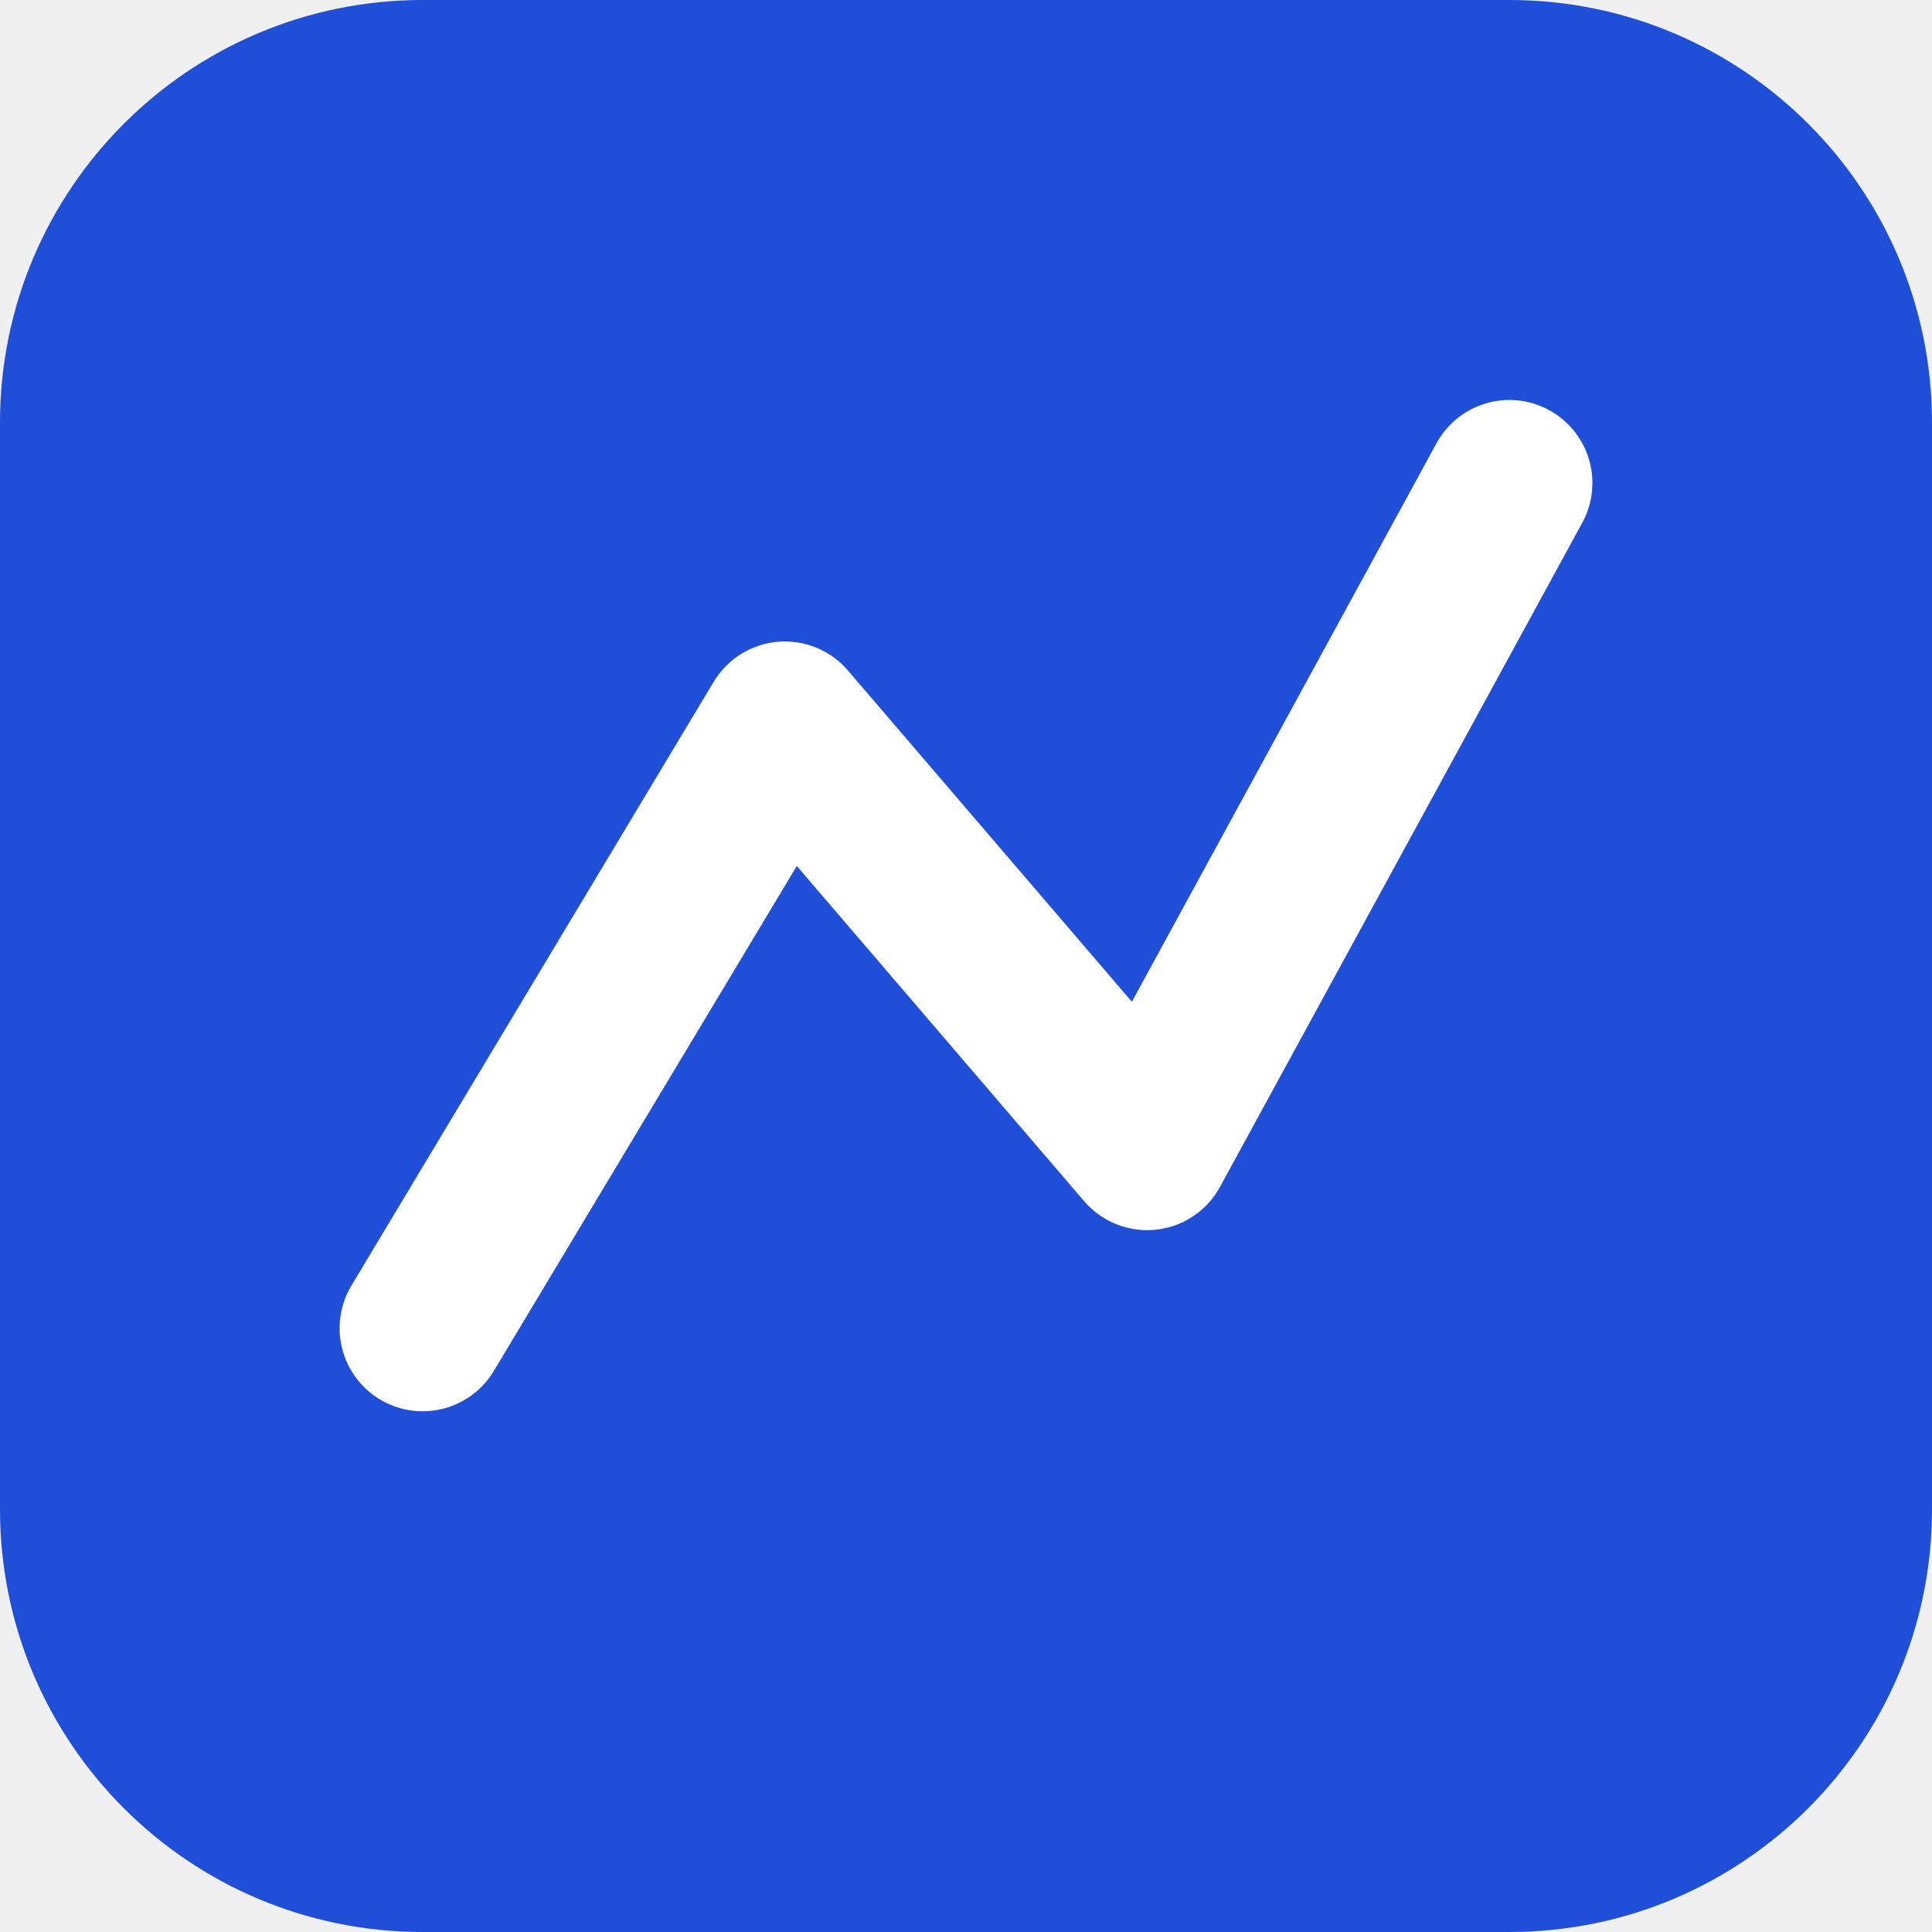
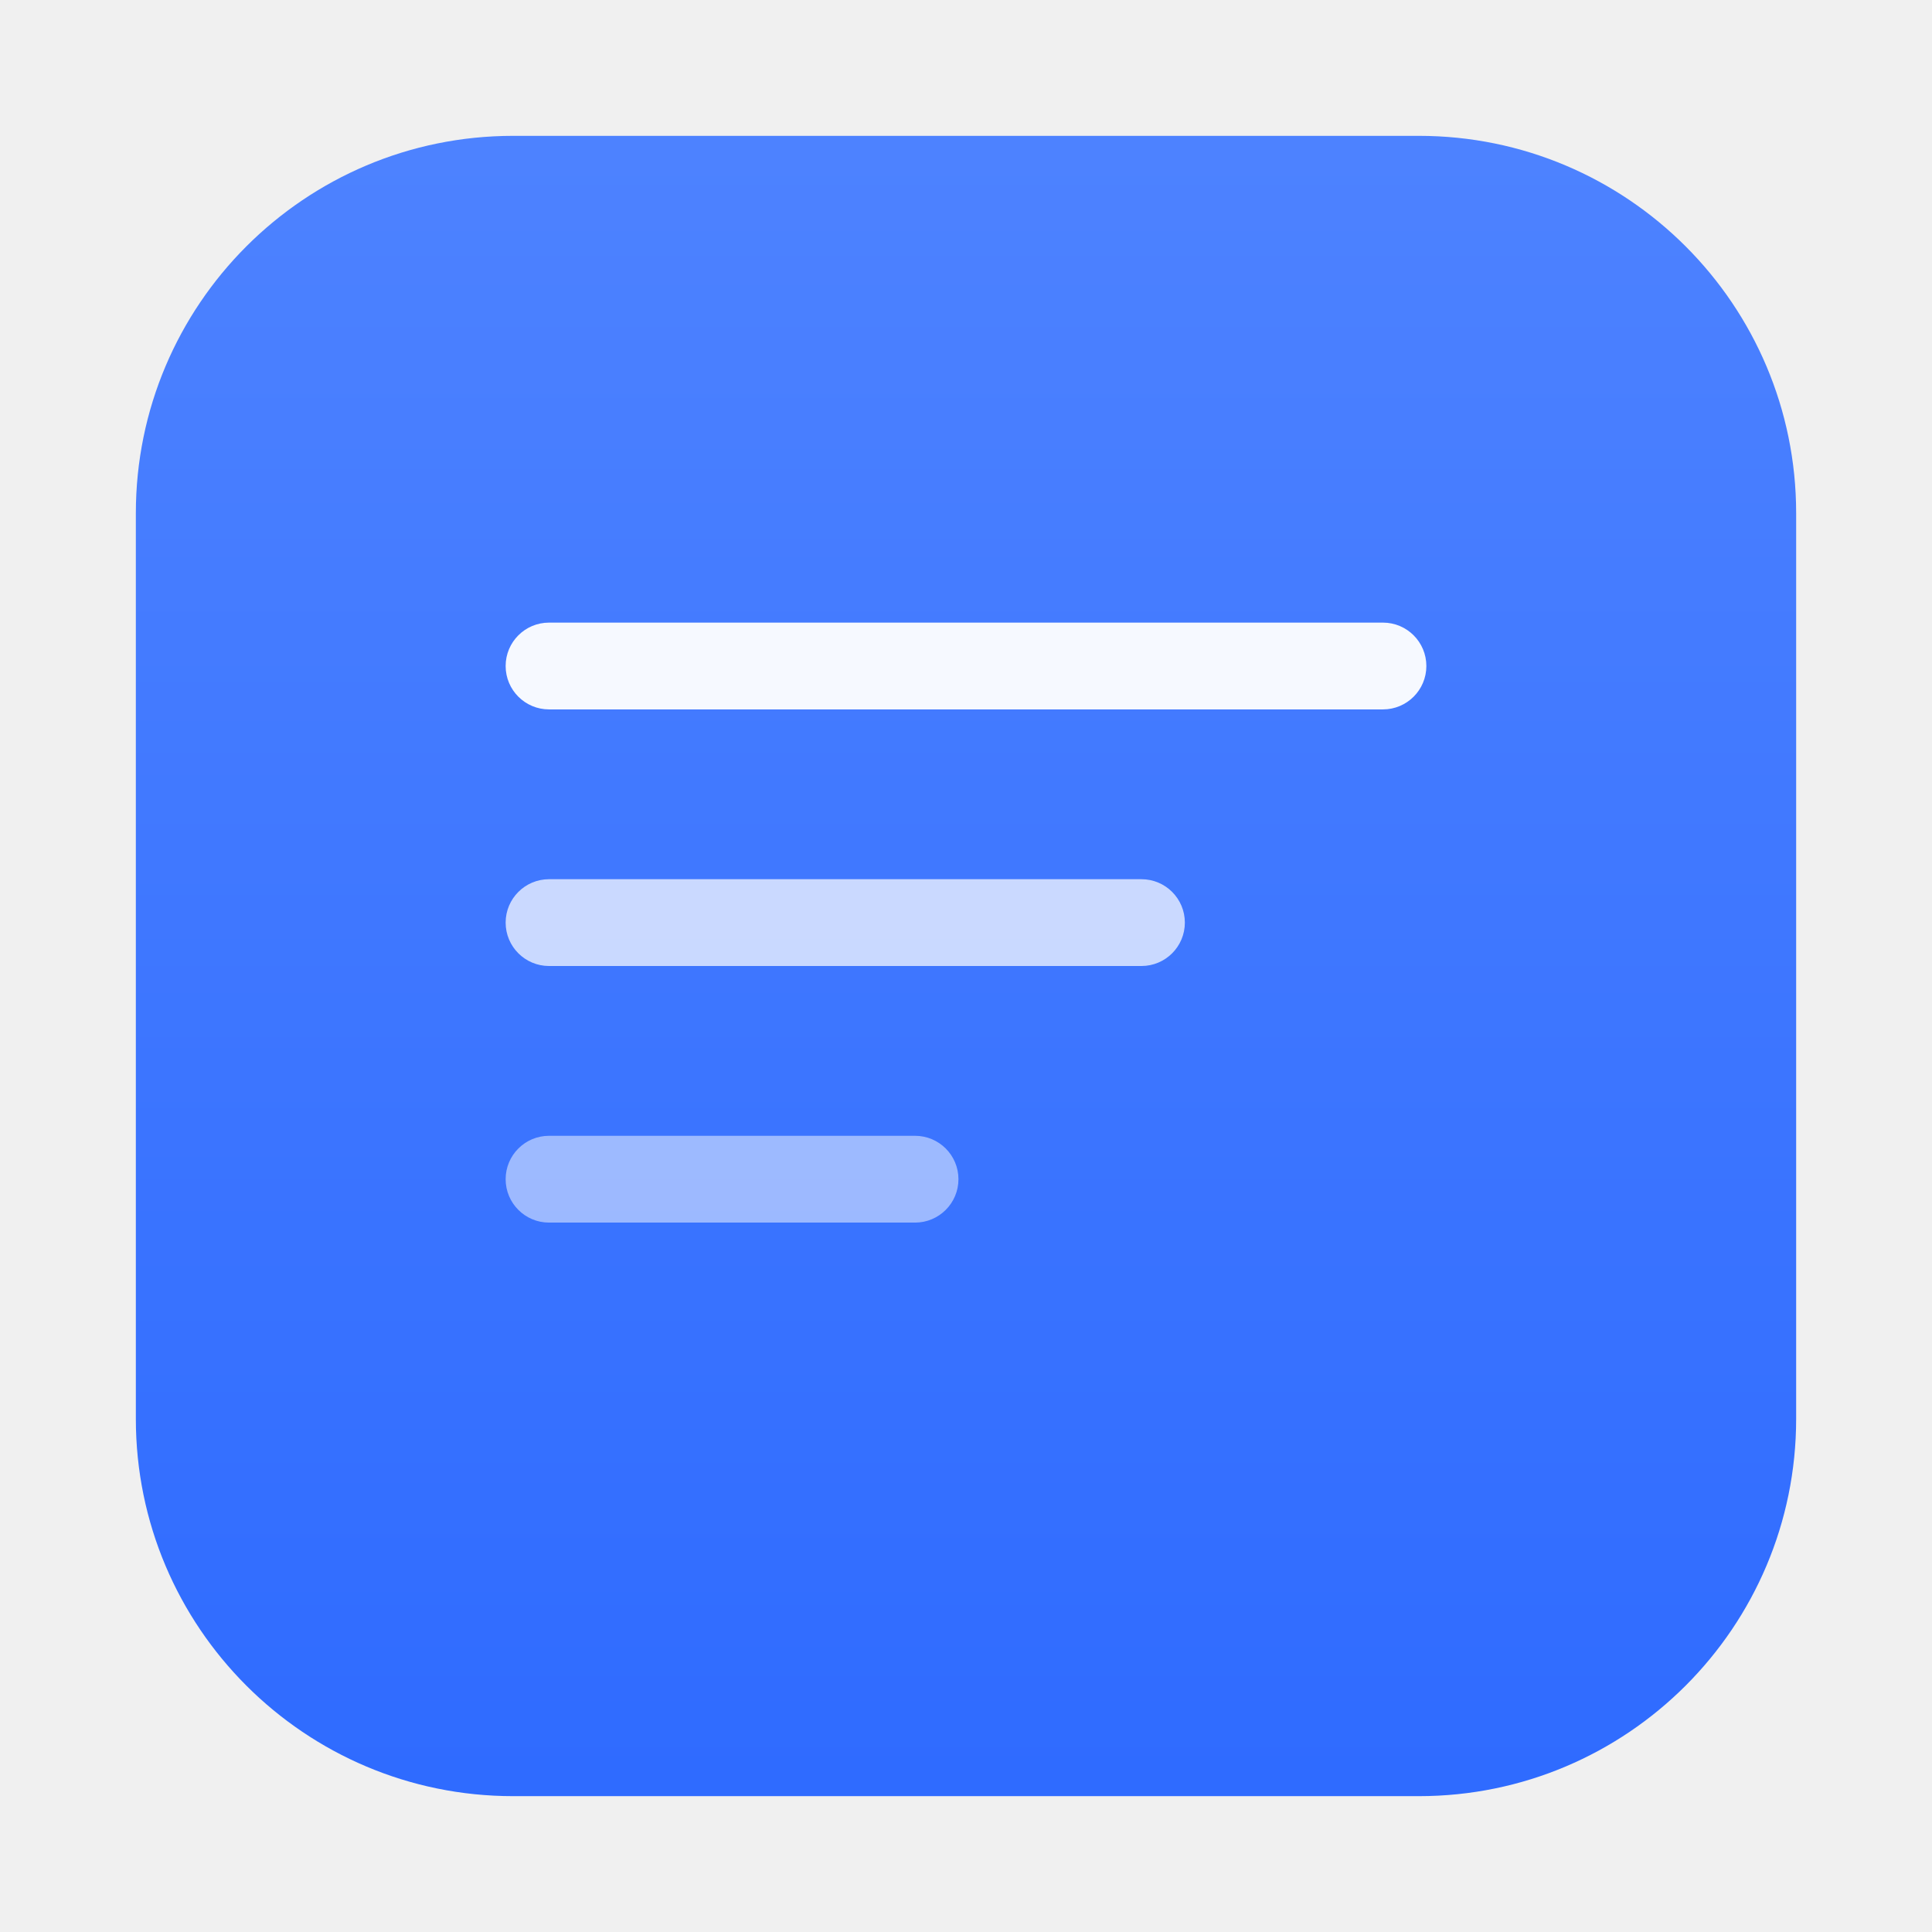
- <svg xmlns="http://www.w3.org/2000/svg" viewBox="0 0 512 512">
-   <rect width="512" height="512" rx="112" fill="#1F4FD8" />
-   <path d="M112 352 L208 192 L304 304 L400 128" stroke="white" stroke-width="44" fill="none" stroke-linecap="round" stroke-linejoin="round" />
+ <svg xmlns="http://www.w3.org/2000/svg" viewBox="0 0 1024 1024">
+   <defs>
+     <linearGradient id="g" x1="0" y1="0" x2="0" y2="1">
+       <stop offset="0" stop-color="#4d82ff" />
+       <stop offset="1" stop-color="#2f6bff" />
+     </linearGradient>
+   </defs>
+   <rect x="72" y="72" width="880" height="880" rx="200" fill="url(#g)" />
+   <g fill="#ffffff">
+     <rect x="268" y="330" width="488" height="46" rx="23" opacity="0.95" />
+     <rect x="268" y="466" width="360" height="46" rx="23" opacity="0.72" />
+     <rect x="268" y="602" width="240" height="46" rx="23" opacity="0.5" />
+   </g>
</svg>
